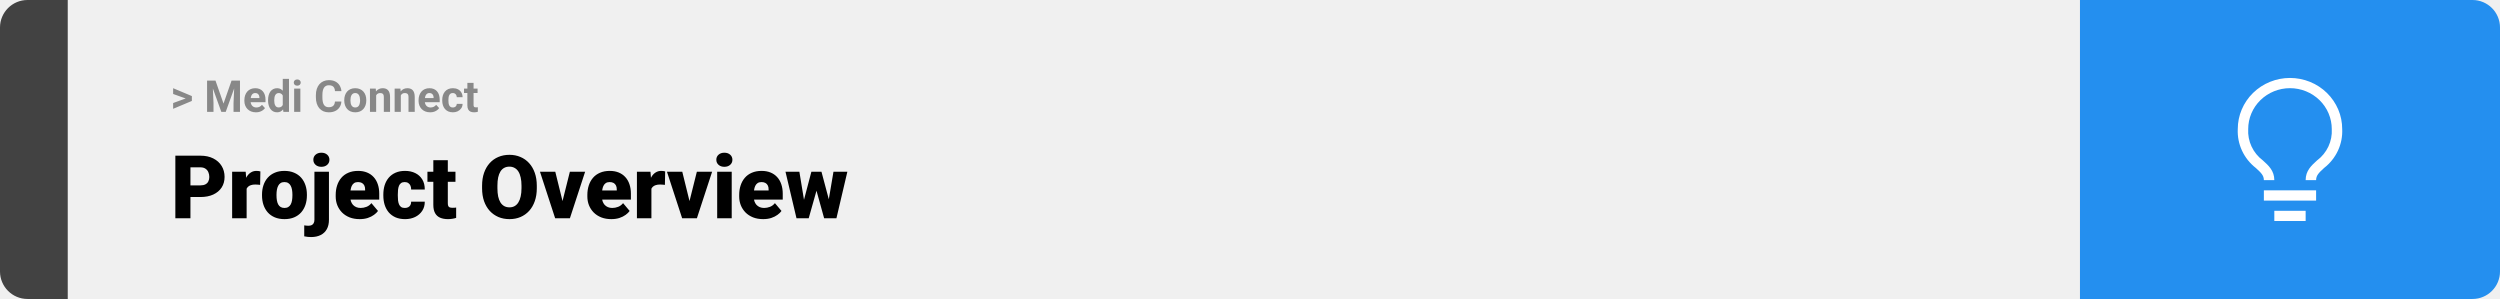
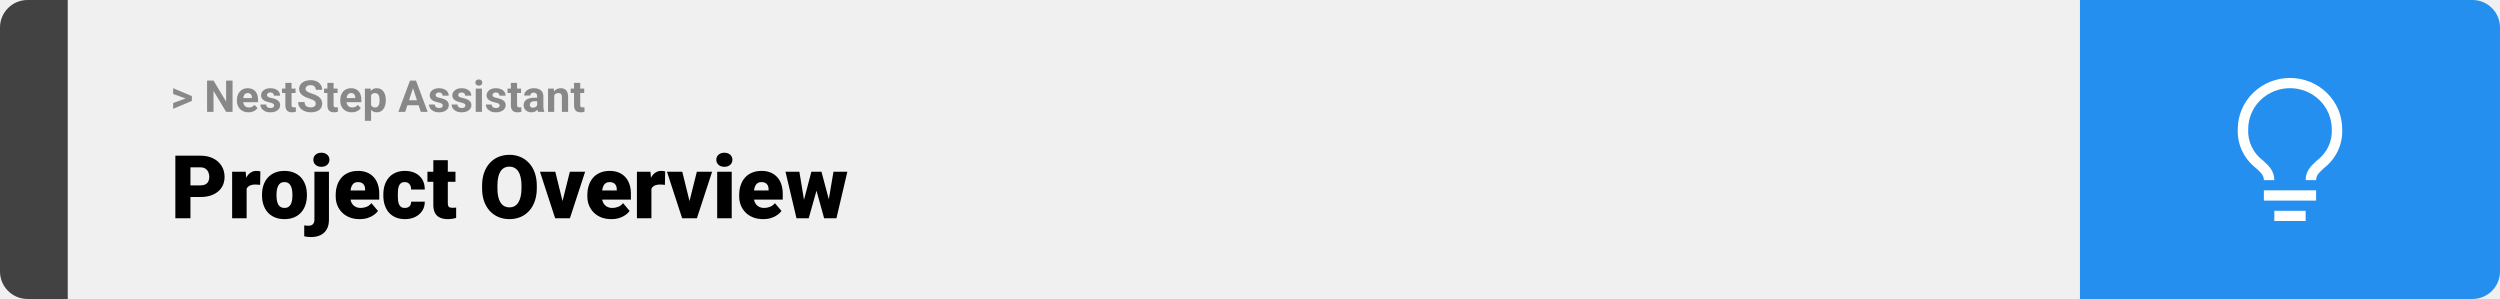
<svg xmlns="http://www.w3.org/2000/svg" width="1363" height="163" viewBox="0 0 1363 163" fill="none">
  <path d="M0 15C0 6.716 6.716 0 15 0H37V163H15C6.716 163 0 156.284 0 148V15Z" fill="#424242" />
  <rect width="1097" height="163" transform="translate(37)" fill="#F0F0F0" />
-   <path d="M101.906 53.922L94.394 51.238V48.086L104.602 52.375V54.637L101.906 53.922ZM94.394 56.172L101.918 53.43L104.602 52.785V55.035L94.394 59.324V56.172ZM114.504 43.938H117.48L121.863 56.465L126.246 43.938H129.223L123.059 61H120.668L114.504 43.938ZM112.898 43.938H115.863L116.402 56.148V61H112.898V43.938ZM127.863 43.938H130.84V61H127.324V56.148L127.863 43.938ZM139.547 61.234C138.562 61.234 137.68 61.078 136.898 60.766C136.117 60.445 135.453 60.004 134.906 59.441C134.367 58.879 133.953 58.227 133.664 57.484C133.375 56.734 133.23 55.938 133.23 55.094V54.625C133.23 53.664 133.367 52.785 133.641 51.988C133.914 51.191 134.305 50.5 134.812 49.914C135.328 49.328 135.953 48.879 136.688 48.566C137.422 48.246 138.25 48.086 139.172 48.086C140.07 48.086 140.867 48.234 141.562 48.531C142.258 48.828 142.84 49.25 143.309 49.797C143.785 50.344 144.145 51 144.387 51.766C144.629 52.523 144.75 53.367 144.75 54.297V55.703H134.672V53.453H141.434V53.195C141.434 52.727 141.348 52.309 141.176 51.941C141.012 51.566 140.762 51.27 140.426 51.051C140.09 50.832 139.66 50.723 139.137 50.723C138.691 50.723 138.309 50.82 137.988 51.016C137.668 51.211 137.406 51.484 137.203 51.836C137.008 52.188 136.859 52.602 136.758 53.078C136.664 53.547 136.617 54.062 136.617 54.625V55.094C136.617 55.602 136.688 56.07 136.828 56.5C136.977 56.93 137.184 57.301 137.449 57.613C137.723 57.926 138.051 58.168 138.434 58.34C138.824 58.512 139.266 58.598 139.758 58.598C140.367 58.598 140.934 58.48 141.457 58.246C141.988 58.004 142.445 57.641 142.828 57.156L144.469 58.938C144.203 59.32 143.84 59.688 143.379 60.039C142.926 60.391 142.379 60.68 141.738 60.906C141.098 61.125 140.367 61.234 139.547 61.234ZM154.16 58.234V43H157.559V61H154.5L154.16 58.234ZM146.145 54.812V54.566C146.145 53.598 146.254 52.719 146.473 51.93C146.691 51.133 147.012 50.449 147.434 49.879C147.855 49.309 148.375 48.867 148.992 48.555C149.609 48.242 150.312 48.086 151.102 48.086C151.844 48.086 152.492 48.242 153.047 48.555C153.609 48.867 154.086 49.312 154.477 49.891C154.875 50.461 155.195 51.137 155.438 51.918C155.68 52.691 155.855 53.539 155.965 54.461V55C155.855 55.883 155.68 56.703 155.438 57.461C155.195 58.219 154.875 58.883 154.477 59.453C154.086 60.016 153.609 60.453 153.047 60.766C152.484 61.078 151.828 61.234 151.078 61.234C150.289 61.234 149.586 61.074 148.969 60.754C148.359 60.434 147.844 59.984 147.422 59.406C147.008 58.828 146.691 58.148 146.473 57.367C146.254 56.586 146.145 55.734 146.145 54.812ZM149.52 54.566V54.812C149.52 55.336 149.559 55.824 149.637 56.277C149.723 56.73 149.859 57.133 150.047 57.484C150.242 57.828 150.492 58.098 150.797 58.293C151.109 58.48 151.488 58.574 151.934 58.574C152.512 58.574 152.988 58.445 153.363 58.188C153.738 57.922 154.023 57.559 154.219 57.098C154.422 56.637 154.539 56.105 154.57 55.504V53.969C154.547 53.477 154.477 53.035 154.359 52.645C154.25 52.246 154.086 51.906 153.867 51.625C153.656 51.344 153.391 51.125 153.07 50.969C152.758 50.812 152.387 50.734 151.957 50.734C151.52 50.734 151.145 50.836 150.832 51.039C150.52 51.234 150.266 51.504 150.07 51.848C149.883 52.191 149.742 52.598 149.648 53.066C149.562 53.527 149.52 54.027 149.52 54.566ZM163.758 48.32V61H160.371V48.32H163.758ZM160.16 45.016C160.16 44.523 160.332 44.117 160.676 43.797C161.02 43.477 161.48 43.316 162.059 43.316C162.629 43.316 163.086 43.477 163.43 43.797C163.781 44.117 163.957 44.523 163.957 45.016C163.957 45.508 163.781 45.914 163.43 46.234C163.086 46.555 162.629 46.715 162.059 46.715C161.48 46.715 161.02 46.555 160.676 46.234C160.332 45.914 160.16 45.508 160.16 45.016ZM182.625 55.34H186.129C186.059 56.488 185.742 57.508 185.18 58.398C184.625 59.289 183.848 59.984 182.848 60.484C181.855 60.984 180.66 61.234 179.262 61.234C178.168 61.234 177.188 61.047 176.32 60.672C175.453 60.289 174.711 59.742 174.094 59.031C173.484 58.32 173.02 57.461 172.699 56.453C172.379 55.445 172.219 54.316 172.219 53.066V51.883C172.219 50.633 172.383 49.504 172.711 48.496C173.047 47.48 173.523 46.617 174.141 45.906C174.766 45.195 175.512 44.648 176.379 44.266C177.246 43.883 178.215 43.691 179.285 43.691C180.707 43.691 181.906 43.949 182.883 44.465C183.867 44.98 184.629 45.691 185.168 46.598C185.715 47.504 186.043 48.535 186.152 49.691H182.637C182.598 49.004 182.461 48.422 182.227 47.945C181.992 47.461 181.637 47.098 181.16 46.855C180.691 46.605 180.066 46.48 179.285 46.48C178.699 46.48 178.188 46.59 177.75 46.809C177.312 47.027 176.945 47.359 176.648 47.805C176.352 48.25 176.129 48.812 175.98 49.492C175.84 50.164 175.77 50.953 175.77 51.859V53.066C175.77 53.949 175.836 54.727 175.969 55.398C176.102 56.062 176.305 56.625 176.578 57.086C176.859 57.539 177.219 57.883 177.656 58.117C178.102 58.344 178.637 58.457 179.262 58.457C179.996 58.457 180.602 58.34 181.078 58.105C181.555 57.871 181.918 57.523 182.168 57.062C182.426 56.602 182.578 56.027 182.625 55.34ZM187.688 54.789V54.543C187.688 53.613 187.82 52.758 188.086 51.977C188.352 51.188 188.738 50.504 189.246 49.926C189.754 49.348 190.379 48.898 191.121 48.578C191.863 48.25 192.715 48.086 193.676 48.086C194.637 48.086 195.492 48.25 196.242 48.578C196.992 48.898 197.621 49.348 198.129 49.926C198.645 50.504 199.035 51.188 199.301 51.977C199.566 52.758 199.699 53.613 199.699 54.543V54.789C199.699 55.711 199.566 56.566 199.301 57.355C199.035 58.137 198.645 58.82 198.129 59.406C197.621 59.984 196.996 60.434 196.254 60.754C195.512 61.074 194.66 61.234 193.699 61.234C192.738 61.234 191.883 61.074 191.133 60.754C190.391 60.434 189.762 59.984 189.246 59.406C188.738 58.82 188.352 58.137 188.086 57.355C187.82 56.566 187.688 55.711 187.688 54.789ZM191.062 54.543V54.789C191.062 55.32 191.109 55.816 191.203 56.277C191.297 56.738 191.445 57.145 191.648 57.496C191.859 57.84 192.133 58.109 192.469 58.305C192.805 58.5 193.215 58.598 193.699 58.598C194.168 58.598 194.57 58.5 194.906 58.305C195.242 58.109 195.512 57.84 195.715 57.496C195.918 57.145 196.066 56.738 196.16 56.277C196.262 55.816 196.312 55.32 196.312 54.789V54.543C196.312 54.027 196.262 53.543 196.16 53.09C196.066 52.629 195.914 52.223 195.703 51.871C195.5 51.512 195.23 51.23 194.895 51.027C194.559 50.824 194.152 50.723 193.676 50.723C193.199 50.723 192.793 50.824 192.457 51.027C192.129 51.23 191.859 51.512 191.648 51.871C191.445 52.223 191.297 52.629 191.203 53.09C191.109 53.543 191.062 54.027 191.062 54.543ZM205.078 51.027V61H201.703V48.32H204.867L205.078 51.027ZM204.586 54.215H203.672C203.672 53.277 203.793 52.434 204.035 51.684C204.277 50.926 204.617 50.281 205.055 49.75C205.492 49.211 206.012 48.801 206.613 48.52C207.223 48.23 207.902 48.086 208.652 48.086C209.246 48.086 209.789 48.172 210.281 48.344C210.773 48.516 211.195 48.789 211.547 49.164C211.906 49.539 212.18 50.035 212.367 50.652C212.562 51.27 212.66 52.023 212.66 52.914V61H209.262V52.902C209.262 52.34 209.184 51.902 209.027 51.59C208.871 51.277 208.641 51.059 208.336 50.934C208.039 50.801 207.672 50.734 207.234 50.734C206.781 50.734 206.387 50.824 206.051 51.004C205.723 51.184 205.449 51.434 205.23 51.754C205.02 52.066 204.859 52.434 204.75 52.855C204.641 53.277 204.586 53.73 204.586 54.215ZM218.531 51.027V61H215.156V48.32H218.32L218.531 51.027ZM218.039 54.215H217.125C217.125 53.277 217.246 52.434 217.488 51.684C217.73 50.926 218.07 50.281 218.508 49.75C218.945 49.211 219.465 48.801 220.066 48.52C220.676 48.23 221.355 48.086 222.105 48.086C222.699 48.086 223.242 48.172 223.734 48.344C224.227 48.516 224.648 48.789 225 49.164C225.359 49.539 225.633 50.035 225.82 50.652C226.016 51.27 226.113 52.023 226.113 52.914V61H222.715V52.902C222.715 52.34 222.637 51.902 222.48 51.59C222.324 51.277 222.094 51.059 221.789 50.934C221.492 50.801 221.125 50.734 220.688 50.734C220.234 50.734 219.84 50.824 219.504 51.004C219.176 51.184 218.902 51.434 218.684 51.754C218.473 52.066 218.312 52.434 218.203 52.855C218.094 53.277 218.039 53.73 218.039 54.215ZM234.516 61.234C233.531 61.234 232.648 61.078 231.867 60.766C231.086 60.445 230.422 60.004 229.875 59.441C229.336 58.879 228.922 58.227 228.633 57.484C228.344 56.734 228.199 55.938 228.199 55.094V54.625C228.199 53.664 228.336 52.785 228.609 51.988C228.883 51.191 229.273 50.5 229.781 49.914C230.297 49.328 230.922 48.879 231.656 48.566C232.391 48.246 233.219 48.086 234.141 48.086C235.039 48.086 235.836 48.234 236.531 48.531C237.227 48.828 237.809 49.25 238.277 49.797C238.754 50.344 239.113 51 239.355 51.766C239.598 52.523 239.719 53.367 239.719 54.297V55.703H229.641V53.453H236.402V53.195C236.402 52.727 236.316 52.309 236.145 51.941C235.98 51.566 235.73 51.27 235.395 51.051C235.059 50.832 234.629 50.723 234.105 50.723C233.66 50.723 233.277 50.82 232.957 51.016C232.637 51.211 232.375 51.484 232.172 51.836C231.977 52.188 231.828 52.602 231.727 53.078C231.633 53.547 231.586 54.062 231.586 54.625V55.094C231.586 55.602 231.656 56.07 231.797 56.5C231.945 56.93 232.152 57.301 232.418 57.613C232.691 57.926 233.02 58.168 233.402 58.34C233.793 58.512 234.234 58.598 234.727 58.598C235.336 58.598 235.902 58.48 236.426 58.246C236.957 58.004 237.414 57.641 237.797 57.156L239.438 58.938C239.172 59.32 238.809 59.688 238.348 60.039C237.895 60.391 237.348 60.68 236.707 60.906C236.066 61.125 235.336 61.234 234.516 61.234ZM246.879 58.598C247.293 58.598 247.66 58.52 247.98 58.363C248.301 58.199 248.551 57.973 248.73 57.684C248.918 57.387 249.016 57.039 249.023 56.641H252.199C252.191 57.531 251.953 58.324 251.484 59.02C251.016 59.707 250.387 60.25 249.598 60.648C248.809 61.039 247.926 61.234 246.949 61.234C245.965 61.234 245.105 61.07 244.371 60.742C243.645 60.414 243.039 59.961 242.555 59.383C242.07 58.797 241.707 58.117 241.465 57.344C241.223 56.562 241.102 55.727 241.102 54.836V54.496C241.102 53.598 241.223 52.762 241.465 51.988C241.707 51.207 242.07 50.527 242.555 49.949C243.039 49.363 243.645 48.906 244.371 48.578C245.098 48.25 245.949 48.086 246.926 48.086C247.965 48.086 248.875 48.285 249.656 48.684C250.445 49.082 251.062 49.652 251.508 50.395C251.961 51.129 252.191 52 252.199 53.008H249.023C249.016 52.586 248.926 52.203 248.754 51.859C248.59 51.516 248.348 51.242 248.027 51.039C247.715 50.828 247.328 50.723 246.867 50.723C246.375 50.723 245.973 50.828 245.66 51.039C245.348 51.242 245.105 51.523 244.934 51.883C244.762 52.234 244.641 52.637 244.57 53.09C244.508 53.535 244.477 54.004 244.477 54.496V54.836C244.477 55.328 244.508 55.801 244.57 56.254C244.633 56.707 244.75 57.109 244.922 57.461C245.102 57.812 245.348 58.09 245.66 58.293C245.973 58.496 246.379 58.598 246.879 58.598ZM260.367 48.32V50.711H252.984V48.32H260.367ZM254.812 45.191H258.188V57.18C258.188 57.547 258.234 57.828 258.328 58.023C258.43 58.219 258.578 58.355 258.773 58.434C258.969 58.504 259.215 58.539 259.512 58.539C259.723 58.539 259.91 58.531 260.074 58.516C260.246 58.492 260.391 58.469 260.508 58.445L260.52 60.93C260.23 61.023 259.918 61.098 259.582 61.152C259.246 61.207 258.875 61.234 258.469 61.234C257.727 61.234 257.078 61.113 256.523 60.871C255.977 60.621 255.555 60.223 255.258 59.676C254.961 59.129 254.812 58.41 254.812 57.52V45.191Z" fill="#888888" />
+   <path d="M101.906 53.922L94.394 51.238V48.086L104.602 52.375V54.637L101.906 53.922ZM94.394 56.172L101.918 53.43L104.602 52.785V55.035L94.394 59.324V56.172ZM126.785 43.938V61H123.27L116.414 49.562V61H112.898V43.938H116.414L123.281 55.387V43.938H126.785ZM135.469 61.234C134.484 61.234 133.602 61.078 132.82 60.766C132.039 60.445 131.375 60.004 130.828 59.441C130.289 58.879 129.875 58.227 129.586 57.484C129.297 56.734 129.152 55.938 129.152 55.094V54.625C129.152 53.664 129.289 52.785 129.562 51.988C129.836 51.191 130.227 50.5 130.734 49.914C131.25 49.328 131.875 48.879 132.609 48.566C133.344 48.246 134.172 48.086 135.094 48.086C135.992 48.086 136.789 48.234 137.484 48.531C138.18 48.828 138.762 49.25 139.23 49.797C139.707 50.344 140.066 51 140.309 51.766C140.551 52.523 140.672 53.367 140.672 54.297V55.703H130.594V53.453H137.355V53.195C137.355 52.727 137.27 52.309 137.098 51.941C136.934 51.566 136.684 51.27 136.348 51.051C136.012 50.832 135.582 50.723 135.059 50.723C134.613 50.723 134.23 50.82 133.91 51.016C133.59 51.211 133.328 51.484 133.125 51.836C132.93 52.188 132.781 52.602 132.68 53.078C132.586 53.547 132.539 54.062 132.539 54.625V55.094C132.539 55.602 132.609 56.07 132.75 56.5C132.898 56.93 133.105 57.301 133.371 57.613C133.645 57.926 133.973 58.168 134.355 58.34C134.746 58.512 135.188 58.598 135.68 58.598C136.289 58.598 136.855 58.48 137.379 58.246C137.91 58.004 138.367 57.641 138.75 57.156L140.391 58.938C140.125 59.32 139.762 59.688 139.301 60.039C138.848 60.391 138.301 60.68 137.66 60.906C137.02 61.125 136.289 61.234 135.469 61.234ZM149.449 57.496C149.449 57.254 149.379 57.035 149.238 56.84C149.098 56.645 148.836 56.465 148.453 56.301C148.078 56.129 147.535 55.973 146.824 55.832C146.184 55.691 145.586 55.516 145.031 55.305C144.484 55.086 144.008 54.824 143.602 54.52C143.203 54.215 142.891 53.855 142.664 53.441C142.438 53.02 142.324 52.539 142.324 52C142.324 51.469 142.438 50.969 142.664 50.5C142.898 50.031 143.23 49.617 143.66 49.258C144.098 48.891 144.629 48.605 145.254 48.402C145.887 48.191 146.598 48.086 147.387 48.086C148.488 48.086 149.434 48.262 150.223 48.613C151.02 48.965 151.629 49.449 152.051 50.066C152.48 50.676 152.695 51.371 152.695 52.152H149.32C149.32 51.824 149.25 51.531 149.109 51.273C148.977 51.008 148.766 50.801 148.477 50.652C148.195 50.496 147.828 50.418 147.375 50.418C147 50.418 146.676 50.484 146.402 50.617C146.129 50.742 145.918 50.914 145.77 51.133C145.629 51.344 145.559 51.578 145.559 51.836C145.559 52.031 145.598 52.207 145.676 52.363C145.762 52.512 145.898 52.648 146.086 52.773C146.273 52.898 146.516 53.016 146.812 53.125C147.117 53.227 147.492 53.32 147.938 53.406C148.852 53.594 149.668 53.84 150.387 54.145C151.105 54.441 151.676 54.848 152.098 55.363C152.52 55.871 152.73 56.539 152.73 57.367C152.73 57.93 152.605 58.445 152.355 58.914C152.105 59.383 151.746 59.793 151.277 60.145C150.809 60.488 150.246 60.758 149.59 60.953C148.941 61.141 148.211 61.234 147.398 61.234C146.219 61.234 145.219 61.023 144.398 60.602C143.586 60.18 142.969 59.645 142.547 58.996C142.133 58.34 141.926 57.668 141.926 56.98H145.125C145.141 57.441 145.258 57.812 145.477 58.094C145.703 58.375 145.988 58.578 146.332 58.703C146.684 58.828 147.062 58.891 147.469 58.891C147.906 58.891 148.27 58.832 148.559 58.715C148.848 58.59 149.066 58.426 149.215 58.223C149.371 58.012 149.449 57.77 149.449 57.496ZM161.133 48.32V50.711H153.75V48.32H161.133ZM155.578 45.191H158.953V57.18C158.953 57.547 159 57.828 159.094 58.023C159.195 58.219 159.344 58.355 159.539 58.434C159.734 58.504 159.98 58.539 160.277 58.539C160.488 58.539 160.676 58.531 160.84 58.516C161.012 58.492 161.156 58.469 161.273 58.445L161.285 60.93C160.996 61.023 160.684 61.098 160.348 61.152C160.012 61.207 159.641 61.234 159.234 61.234C158.492 61.234 157.844 61.113 157.289 60.871C156.742 60.621 156.32 60.223 156.023 59.676C155.727 59.129 155.578 58.41 155.578 57.52V45.191ZM172.148 56.535C172.148 56.23 172.102 55.957 172.008 55.715C171.922 55.465 171.758 55.238 171.516 55.035C171.273 54.824 170.934 54.617 170.496 54.414C170.059 54.211 169.492 54 168.797 53.781C168.023 53.531 167.289 53.25 166.594 52.938C165.906 52.625 165.297 52.262 164.766 51.848C164.242 51.426 163.828 50.938 163.523 50.383C163.227 49.828 163.078 49.184 163.078 48.449C163.078 47.738 163.234 47.094 163.547 46.516C163.859 45.93 164.297 45.43 164.859 45.016C165.422 44.594 166.086 44.27 166.852 44.043C167.625 43.816 168.473 43.703 169.395 43.703C170.652 43.703 171.75 43.93 172.688 44.383C173.625 44.836 174.352 45.457 174.867 46.246C175.391 47.035 175.652 47.938 175.652 48.953H172.16C172.16 48.453 172.055 48.016 171.844 47.641C171.641 47.258 171.328 46.957 170.906 46.738C170.492 46.52 169.969 46.41 169.336 46.41C168.727 46.41 168.219 46.504 167.812 46.691C167.406 46.871 167.102 47.117 166.898 47.43C166.695 47.734 166.594 48.078 166.594 48.461C166.594 48.75 166.664 49.012 166.805 49.246C166.953 49.48 167.172 49.699 167.461 49.902C167.75 50.105 168.105 50.297 168.527 50.477C168.949 50.656 169.438 50.832 169.992 51.004C170.922 51.285 171.738 51.602 172.441 51.953C173.152 52.305 173.746 52.699 174.223 53.137C174.699 53.574 175.059 54.07 175.301 54.625C175.543 55.18 175.664 55.809 175.664 56.512C175.664 57.254 175.52 57.918 175.23 58.504C174.941 59.09 174.523 59.586 173.977 59.992C173.43 60.398 172.777 60.707 172.02 60.918C171.262 61.129 170.414 61.234 169.477 61.234C168.633 61.234 167.801 61.125 166.98 60.906C166.16 60.68 165.414 60.34 164.742 59.887C164.078 59.434 163.547 58.855 163.148 58.152C162.75 57.449 162.551 56.617 162.551 55.656H166.078C166.078 56.188 166.16 56.637 166.324 57.004C166.488 57.371 166.719 57.668 167.016 57.895C167.32 58.121 167.68 58.285 168.094 58.387C168.516 58.488 168.977 58.539 169.477 58.539C170.086 58.539 170.586 58.453 170.977 58.281C171.375 58.109 171.668 57.871 171.855 57.566C172.051 57.262 172.148 56.918 172.148 56.535ZM184.055 48.32V50.711H176.672V48.32H184.055ZM178.5 45.191H181.875V57.18C181.875 57.547 181.922 57.828 182.016 58.023C182.117 58.219 182.266 58.355 182.461 58.434C182.656 58.504 182.902 58.539 183.199 58.539C183.41 58.539 183.598 58.531 183.762 58.516C183.934 58.492 184.078 58.469 184.195 58.445L184.207 60.93C183.918 61.023 183.605 61.098 183.27 61.152C182.934 61.207 182.562 61.234 182.156 61.234C181.414 61.234 180.766 61.113 180.211 60.871C179.664 60.621 179.242 60.223 178.945 59.676C178.648 59.129 178.5 58.41 178.5 57.52V45.191ZM191.812 61.234C190.828 61.234 189.945 61.078 189.164 60.766C188.383 60.445 187.719 60.004 187.172 59.441C186.633 58.879 186.219 58.227 185.93 57.484C185.641 56.734 185.496 55.938 185.496 55.094V54.625C185.496 53.664 185.633 52.785 185.906 51.988C186.18 51.191 186.57 50.5 187.078 49.914C187.594 49.328 188.219 48.879 188.953 48.566C189.688 48.246 190.516 48.086 191.438 48.086C192.336 48.086 193.133 48.234 193.828 48.531C194.523 48.828 195.105 49.25 195.574 49.797C196.051 50.344 196.41 51 196.652 51.766C196.895 52.523 197.016 53.367 197.016 54.297V55.703H186.938V53.453H193.699V53.195C193.699 52.727 193.613 52.309 193.441 51.941C193.277 51.566 193.027 51.27 192.691 51.051C192.355 50.832 191.926 50.723 191.402 50.723C190.957 50.723 190.574 50.82 190.254 51.016C189.934 51.211 189.672 51.484 189.469 51.836C189.273 52.188 189.125 52.602 189.023 53.078C188.93 53.547 188.883 54.062 188.883 54.625V55.094C188.883 55.602 188.953 56.07 189.094 56.5C189.242 56.93 189.449 57.301 189.715 57.613C189.988 57.926 190.316 58.168 190.699 58.34C191.09 58.512 191.531 58.598 192.023 58.598C192.633 58.598 193.199 58.48 193.723 58.246C194.254 58.004 194.711 57.641 195.094 57.156L196.734 58.938C196.469 59.32 196.105 59.688 195.645 60.039C195.191 60.391 194.645 60.68 194.004 60.906C193.363 61.125 192.633 61.234 191.812 61.234ZM202.312 50.758V65.875H198.938V48.32H202.066L202.312 50.758ZM210.34 54.52V54.766C210.34 55.688 210.23 56.543 210.012 57.332C209.801 58.121 209.488 58.809 209.074 59.395C208.66 59.973 208.145 60.426 207.527 60.754C206.918 61.074 206.215 61.234 205.418 61.234C204.645 61.234 203.973 61.078 203.402 60.766C202.832 60.453 202.352 60.016 201.961 59.453C201.578 58.883 201.27 58.223 201.035 57.473C200.801 56.723 200.621 55.918 200.496 55.059V54.414C200.621 53.492 200.801 52.648 201.035 51.883C201.27 51.109 201.578 50.441 201.961 49.879C202.352 49.309 202.828 48.867 203.391 48.555C203.961 48.242 204.629 48.086 205.395 48.086C206.199 48.086 206.906 48.238 207.516 48.543C208.133 48.848 208.648 49.285 209.062 49.855C209.484 50.426 209.801 51.105 210.012 51.895C210.23 52.684 210.34 53.559 210.34 54.52ZM206.953 54.766V54.52C206.953 53.98 206.906 53.484 206.812 53.031C206.727 52.57 206.586 52.168 206.391 51.824C206.203 51.48 205.953 51.215 205.641 51.027C205.336 50.832 204.965 50.734 204.527 50.734C204.066 50.734 203.672 50.809 203.344 50.957C203.023 51.105 202.762 51.32 202.559 51.602C202.355 51.883 202.203 52.219 202.102 52.609C202 53 201.938 53.441 201.914 53.934V55.562C201.953 56.141 202.062 56.66 202.242 57.121C202.422 57.574 202.699 57.934 203.074 58.199C203.449 58.465 203.941 58.598 204.551 58.598C204.996 58.598 205.371 58.5 205.676 58.305C205.98 58.102 206.227 57.824 206.414 57.473C206.609 57.121 206.746 56.715 206.824 56.254C206.91 55.793 206.953 55.297 206.953 54.766ZM225.562 46.855L220.922 61H217.184L223.523 43.938H225.902L225.562 46.855ZM229.418 61L224.766 46.855L224.391 43.938H226.793L233.168 61H229.418ZM229.207 54.648V57.402H220.195V54.648H229.207ZM241.395 57.496C241.395 57.254 241.324 57.035 241.184 56.84C241.043 56.645 240.781 56.465 240.398 56.301C240.023 56.129 239.48 55.973 238.77 55.832C238.129 55.691 237.531 55.516 236.977 55.305C236.43 55.086 235.953 54.824 235.547 54.52C235.148 54.215 234.836 53.855 234.609 53.441C234.383 53.02 234.27 52.539 234.27 52C234.27 51.469 234.383 50.969 234.609 50.5C234.844 50.031 235.176 49.617 235.605 49.258C236.043 48.891 236.574 48.605 237.199 48.402C237.832 48.191 238.543 48.086 239.332 48.086C240.434 48.086 241.379 48.262 242.168 48.613C242.965 48.965 243.574 49.449 243.996 50.066C244.426 50.676 244.641 51.371 244.641 52.152H241.266C241.266 51.824 241.195 51.531 241.055 51.273C240.922 51.008 240.711 50.801 240.422 50.652C240.141 50.496 239.773 50.418 239.32 50.418C238.945 50.418 238.621 50.484 238.348 50.617C238.074 50.742 237.863 50.914 237.715 51.133C237.574 51.344 237.504 51.578 237.504 51.836C237.504 52.031 237.543 52.207 237.621 52.363C237.707 52.512 237.844 52.648 238.031 52.773C238.219 52.898 238.461 53.016 238.758 53.125C239.062 53.227 239.438 53.32 239.883 53.406C240.797 53.594 241.613 53.84 242.332 54.145C243.051 54.441 243.621 54.848 244.043 55.363C244.465 55.871 244.676 56.539 244.676 57.367C244.676 57.93 244.551 58.445 244.301 58.914C244.051 59.383 243.691 59.793 243.223 60.145C242.754 60.488 242.191 60.758 241.535 60.953C240.887 61.141 240.156 61.234 239.344 61.234C238.164 61.234 237.164 61.023 236.344 60.602C235.531 60.18 234.914 59.645 234.492 58.996C234.078 58.34 233.871 57.668 233.871 56.98H237.07C237.086 57.441 237.203 57.812 237.422 58.094C237.648 58.375 237.934 58.578 238.277 58.703C238.629 58.828 239.008 58.891 239.414 58.891C239.852 58.891 240.215 58.832 240.504 58.715C240.793 58.59 241.012 58.426 241.16 58.223C241.316 58.012 241.395 57.77 241.395 57.496ZM253.723 57.496C253.723 57.254 253.652 57.035 253.512 56.84C253.371 56.645 253.109 56.465 252.727 56.301C252.352 56.129 251.809 55.973 251.098 55.832C250.457 55.691 249.859 55.516 249.305 55.305C248.758 55.086 248.281 54.824 247.875 54.52C247.477 54.215 247.164 53.855 246.938 53.441C246.711 53.02 246.598 52.539 246.598 52C246.598 51.469 246.711 50.969 246.938 50.5C247.172 50.031 247.504 49.617 247.934 49.258C248.371 48.891 248.902 48.605 249.527 48.402C250.16 48.191 250.871 48.086 251.66 48.086C252.762 48.086 253.707 48.262 254.496 48.613C255.293 48.965 255.902 49.449 256.324 50.066C256.754 50.676 256.969 51.371 256.969 52.152H253.594C253.594 51.824 253.523 51.531 253.383 51.273C253.25 51.008 253.039 50.801 252.75 50.652C252.469 50.496 252.102 50.418 251.648 50.418C251.273 50.418 250.949 50.484 250.676 50.617C250.402 50.742 250.191 50.914 250.043 51.133C249.902 51.344 249.832 51.578 249.832 51.836C249.832 52.031 249.871 52.207 249.949 52.363C250.035 52.512 250.172 52.648 250.359 52.773C250.547 52.898 250.789 53.016 251.086 53.125C251.391 53.227 251.766 53.32 252.211 53.406C253.125 53.594 253.941 53.84 254.66 54.145C255.379 54.441 255.949 54.848 256.371 55.363C256.793 55.871 257.004 56.539 257.004 57.367C257.004 57.93 256.879 58.445 256.629 58.914C256.379 59.383 256.02 59.793 255.551 60.145C255.082 60.488 254.52 60.758 253.863 60.953C253.215 61.141 252.484 61.234 251.672 61.234C250.492 61.234 249.492 61.023 248.672 60.602C247.859 60.18 247.242 59.645 246.82 58.996C246.406 58.34 246.199 57.668 246.199 56.98H249.398C249.414 57.441 249.531 57.812 249.75 58.094C249.977 58.375 250.262 58.578 250.605 58.703C250.957 58.828 251.336 58.891 251.742 58.891C252.18 58.891 252.543 58.832 252.832 58.715C253.121 58.59 253.34 58.426 253.488 58.223C253.645 58.012 253.723 57.77 253.723 57.496ZM262.758 48.32V61H259.371V48.32H262.758ZM259.16 45.016C259.16 44.523 259.332 44.117 259.676 43.797C260.02 43.477 260.48 43.316 261.059 43.316C261.629 43.316 262.086 43.477 262.43 43.797C262.781 44.117 262.957 44.523 262.957 45.016C262.957 45.508 262.781 45.914 262.43 46.234C262.086 46.555 261.629 46.715 261.059 46.715C260.48 46.715 260.02 46.555 259.676 46.234C259.332 45.914 259.16 45.508 259.16 45.016ZM272.402 57.496C272.402 57.254 272.332 57.035 272.191 56.84C272.051 56.645 271.789 56.465 271.406 56.301C271.031 56.129 270.488 55.973 269.777 55.832C269.137 55.691 268.539 55.516 267.984 55.305C267.438 55.086 266.961 54.824 266.555 54.52C266.156 54.215 265.844 53.855 265.617 53.441C265.391 53.02 265.277 52.539 265.277 52C265.277 51.469 265.391 50.969 265.617 50.5C265.852 50.031 266.184 49.617 266.613 49.258C267.051 48.891 267.582 48.605 268.207 48.402C268.84 48.191 269.551 48.086 270.34 48.086C271.441 48.086 272.387 48.262 273.176 48.613C273.973 48.965 274.582 49.449 275.004 50.066C275.434 50.676 275.648 51.371 275.648 52.152H272.273C272.273 51.824 272.203 51.531 272.062 51.273C271.93 51.008 271.719 50.801 271.43 50.652C271.148 50.496 270.781 50.418 270.328 50.418C269.953 50.418 269.629 50.484 269.355 50.617C269.082 50.742 268.871 50.914 268.723 51.133C268.582 51.344 268.512 51.578 268.512 51.836C268.512 52.031 268.551 52.207 268.629 52.363C268.715 52.512 268.852 52.648 269.039 52.773C269.227 52.898 269.469 53.016 269.766 53.125C270.07 53.227 270.445 53.32 270.891 53.406C271.805 53.594 272.621 53.84 273.34 54.145C274.059 54.441 274.629 54.848 275.051 55.363C275.473 55.871 275.684 56.539 275.684 57.367C275.684 57.93 275.559 58.445 275.309 58.914C275.059 59.383 274.699 59.793 274.23 60.145C273.762 60.488 273.199 60.758 272.543 60.953C271.895 61.141 271.164 61.234 270.352 61.234C269.172 61.234 268.172 61.023 267.352 60.602C266.539 60.18 265.922 59.645 265.5 58.996C265.086 58.34 264.879 57.668 264.879 56.98H268.078C268.094 57.441 268.211 57.812 268.43 58.094C268.656 58.375 268.941 58.578 269.285 58.703C269.637 58.828 270.016 58.891 270.422 58.891C270.859 58.891 271.223 58.832 271.512 58.715C271.801 58.59 272.02 58.426 272.168 58.223C272.324 58.012 272.402 57.77 272.402 57.496ZM284.086 48.32V50.711H276.703V48.32H284.086ZM278.531 45.191H281.906V57.18C281.906 57.547 281.953 57.828 282.047 58.023C282.148 58.219 282.297 58.355 282.492 58.434C282.688 58.504 282.934 58.539 283.23 58.539C283.441 58.539 283.629 58.531 283.793 58.516C283.965 58.492 284.109 58.469 284.227 58.445L284.238 60.93C283.949 61.023 283.637 61.098 283.301 61.152C282.965 61.207 282.594 61.234 282.188 61.234C281.445 61.234 280.797 61.113 280.242 60.871C279.695 60.621 279.273 60.223 278.977 59.676C278.68 59.129 278.531 58.41 278.531 57.52V45.191ZM292.852 58.141V52.492C292.852 52.086 292.785 51.738 292.652 51.449C292.52 51.152 292.312 50.922 292.031 50.758C291.758 50.594 291.402 50.512 290.965 50.512C290.59 50.512 290.266 50.578 289.992 50.711C289.719 50.836 289.508 51.02 289.359 51.262C289.211 51.496 289.137 51.773 289.137 52.094H285.762C285.762 51.555 285.887 51.043 286.137 50.559C286.387 50.074 286.75 49.648 287.227 49.281C287.703 48.906 288.27 48.613 288.926 48.402C289.59 48.191 290.332 48.086 291.152 48.086C292.137 48.086 293.012 48.25 293.777 48.578C294.543 48.906 295.145 49.398 295.582 50.055C296.027 50.711 296.25 51.531 296.25 52.516V57.941C296.25 58.637 296.293 59.207 296.379 59.652C296.465 60.09 296.59 60.473 296.754 60.801V61H293.344C293.18 60.656 293.055 60.227 292.969 59.711C292.891 59.188 292.852 58.664 292.852 58.141ZM293.297 53.277L293.32 55.188H291.434C290.988 55.188 290.602 55.238 290.273 55.34C289.945 55.441 289.676 55.586 289.465 55.773C289.254 55.953 289.098 56.164 288.996 56.406C288.902 56.648 288.855 56.914 288.855 57.203C288.855 57.492 288.922 57.754 289.055 57.988C289.188 58.215 289.379 58.395 289.629 58.527C289.879 58.652 290.172 58.715 290.508 58.715C291.016 58.715 291.457 58.613 291.832 58.41C292.207 58.207 292.496 57.957 292.699 57.66C292.91 57.363 293.02 57.082 293.027 56.816L293.918 58.246C293.793 58.566 293.621 58.898 293.402 59.242C293.191 59.586 292.922 59.91 292.594 60.215C292.266 60.512 291.871 60.758 291.41 60.953C290.949 61.141 290.402 61.234 289.77 61.234C288.965 61.234 288.234 61.074 287.578 60.754C286.93 60.426 286.414 59.977 286.031 59.406C285.656 58.828 285.469 58.172 285.469 57.438C285.469 56.773 285.594 56.184 285.844 55.668C286.094 55.152 286.461 54.719 286.945 54.367C287.438 54.008 288.051 53.738 288.785 53.559C289.52 53.371 290.371 53.277 291.34 53.277H293.297ZM302.156 51.027V61H298.781V48.32H301.945L302.156 51.027ZM301.664 54.215H300.75C300.75 53.277 300.871 52.434 301.113 51.684C301.355 50.926 301.695 50.281 302.133 49.75C302.57 49.211 303.09 48.801 303.691 48.52C304.301 48.23 304.98 48.086 305.73 48.086C306.324 48.086 306.867 48.172 307.359 48.344C307.852 48.516 308.273 48.789 308.625 49.164C308.984 49.539 309.258 50.035 309.445 50.652C309.641 51.27 309.738 52.023 309.738 52.914V61H306.34V52.902C306.34 52.34 306.262 51.902 306.105 51.59C305.949 51.277 305.719 51.059 305.414 50.934C305.117 50.801 304.75 50.734 304.312 50.734C303.859 50.734 303.465 50.824 303.129 51.004C302.801 51.184 302.527 51.434 302.309 51.754C302.098 52.066 301.938 52.434 301.828 52.855C301.719 53.277 301.664 53.73 301.664 54.215ZM318.516 48.32V50.711H311.133V48.32H318.516ZM312.961 45.191H316.336V57.18C316.336 57.547 316.383 57.828 316.477 58.023C316.578 58.219 316.727 58.355 316.922 58.434C317.117 58.504 317.363 58.539 317.66 58.539C317.871 58.539 318.059 58.531 318.223 58.516C318.395 58.492 318.539 58.469 318.656 58.445L318.668 60.93C318.379 61.023 318.066 61.098 317.73 61.152C317.395 61.207 317.023 61.234 316.617 61.234C315.875 61.234 315.227 61.113 314.672 60.871C314.125 60.621 313.703 60.223 313.406 59.676C313.109 59.129 312.961 58.41 312.961 57.52V45.191Z" fill="#888888" />
  <path d="M109.219 107.422H100.734V101.07H109.219C110.375 101.07 111.312 100.875 112.031 100.484C112.75 100.094 113.273 99.555 113.602 98.867C113.945 98.164 114.117 97.375 114.117 96.5C114.117 95.562 113.945 94.695 113.602 93.898C113.273 93.102 112.75 92.461 112.031 91.977C111.312 91.477 110.375 91.227 109.219 91.227H103.828V119H95.602V84.875H109.219C111.953 84.875 114.305 85.375 116.273 86.375C118.258 87.375 119.781 88.75 120.844 90.5C121.906 92.234 122.438 94.219 122.438 96.453C122.438 98.656 121.906 100.578 120.844 102.219C119.781 103.859 118.258 105.141 116.273 106.062C114.305 106.969 111.953 107.422 109.219 107.422ZM134.461 99.922V119H126.562V93.641H133.945L134.461 99.922ZM141.961 93.453L141.82 100.789C141.508 100.758 141.086 100.719 140.555 100.672C140.023 100.625 139.578 100.602 139.219 100.602C138.297 100.602 137.5 100.711 136.828 100.93C136.172 101.133 135.625 101.445 135.188 101.867C134.766 102.273 134.453 102.789 134.25 103.414C134.062 104.039 133.977 104.766 133.992 105.594L132.562 104.656C132.562 102.953 132.727 101.406 133.055 100.016C133.398 98.609 133.883 97.398 134.508 96.383C135.133 95.352 135.891 94.562 136.781 94.016C137.672 93.453 138.672 93.172 139.781 93.172C140.172 93.172 140.555 93.195 140.93 93.242C141.32 93.289 141.664 93.359 141.961 93.453ZM142.852 106.578V106.086C142.852 104.227 143.117 102.516 143.648 100.953C144.18 99.375 144.961 98.008 145.992 96.852C147.023 95.695 148.297 94.797 149.812 94.156C151.328 93.5 153.078 93.172 155.062 93.172C157.062 93.172 158.82 93.5 160.336 94.156C161.867 94.797 163.148 95.695 164.18 96.852C165.211 98.008 165.992 99.375 166.523 100.953C167.055 102.516 167.32 104.227 167.32 106.086V106.578C167.32 108.422 167.055 110.133 166.523 111.711C165.992 113.273 165.211 114.641 164.18 115.812C163.148 116.969 161.875 117.867 160.359 118.508C158.844 119.148 157.094 119.469 155.109 119.469C153.125 119.469 151.367 119.148 149.836 118.508C148.305 117.867 147.023 116.969 145.992 115.812C144.961 114.641 144.18 113.273 143.648 111.711C143.117 110.133 142.852 108.422 142.852 106.578ZM150.75 106.086V106.578C150.75 107.531 150.82 108.422 150.961 109.25C151.102 110.078 151.336 110.805 151.664 111.43C151.992 112.039 152.438 112.516 153 112.859C153.562 113.203 154.266 113.375 155.109 113.375C155.938 113.375 156.625 113.203 157.172 112.859C157.734 112.516 158.18 112.039 158.508 111.43C158.836 110.805 159.07 110.078 159.211 109.25C159.352 108.422 159.422 107.531 159.422 106.578V106.086C159.422 105.164 159.352 104.297 159.211 103.484C159.07 102.656 158.836 101.93 158.508 101.305C158.18 100.664 157.734 100.164 157.172 99.805C156.609 99.445 155.906 99.266 155.062 99.266C154.234 99.266 153.539 99.445 152.977 99.805C152.43 100.164 151.992 100.664 151.664 101.305C151.336 101.93 151.102 102.656 150.961 103.484C150.82 104.297 150.75 105.164 150.75 106.086ZM171.422 93.641H179.344V119.82C179.344 121.852 178.953 123.562 178.172 124.953C177.391 126.359 176.273 127.422 174.82 128.141C173.367 128.875 171.633 129.242 169.617 129.242C168.945 129.242 168.328 129.211 167.766 129.148C167.188 129.102 166.555 129 165.867 128.844V122.867C166.273 122.93 166.648 122.977 166.992 123.008C167.336 123.055 167.711 123.078 168.117 123.078C168.836 123.078 169.438 122.961 169.922 122.727C170.406 122.492 170.773 122.133 171.023 121.648C171.289 121.164 171.422 120.555 171.422 119.82V93.641ZM170.836 87.102C170.836 85.977 171.242 85.055 172.055 84.336C172.867 83.617 173.922 83.258 175.219 83.258C176.516 83.258 177.57 83.617 178.383 84.336C179.195 85.055 179.602 85.977 179.602 87.102C179.602 88.227 179.195 89.148 178.383 89.867C177.57 90.586 176.516 90.945 175.219 90.945C173.922 90.945 172.867 90.586 172.055 89.867C171.242 89.148 170.836 88.227 170.836 87.102ZM196.102 119.469C194.039 119.469 192.195 119.148 190.57 118.508C188.945 117.852 187.57 116.953 186.445 115.812C185.336 114.672 184.484 113.359 183.891 111.875C183.312 110.391 183.023 108.82 183.023 107.164V106.273C183.023 104.414 183.281 102.695 183.797 101.117C184.312 99.523 185.078 98.133 186.094 96.945C187.109 95.758 188.383 94.836 189.914 94.18C191.445 93.508 193.227 93.172 195.258 93.172C197.055 93.172 198.664 93.461 200.086 94.039C201.508 94.617 202.711 95.445 203.695 96.523C204.695 97.602 205.453 98.906 205.969 100.438C206.5 101.969 206.766 103.688 206.766 105.594V108.805H186.047V103.859H199.055V103.25C199.07 102.406 198.922 101.688 198.609 101.094C198.312 100.5 197.875 100.047 197.297 99.734C196.719 99.422 196.016 99.266 195.188 99.266C194.328 99.266 193.617 99.453 193.055 99.828C192.508 100.203 192.078 100.719 191.766 101.375C191.469 102.016 191.258 102.758 191.133 103.602C191.008 104.445 190.945 105.336 190.945 106.273V107.164C190.945 108.102 191.07 108.953 191.32 109.719C191.586 110.484 191.961 111.141 192.445 111.688C192.945 112.219 193.539 112.633 194.227 112.93C194.93 113.227 195.727 113.375 196.617 113.375C197.695 113.375 198.758 113.172 199.805 112.766C200.852 112.359 201.75 111.688 202.5 110.75L206.086 115.016C205.57 115.75 204.836 116.461 203.883 117.148C202.945 117.836 201.82 118.398 200.508 118.836C199.195 119.258 197.727 119.469 196.102 119.469ZM220.688 113.375C221.422 113.375 222.047 113.242 222.562 112.977C223.094 112.695 223.492 112.305 223.758 111.805C224.039 111.289 224.172 110.672 224.156 109.953H231.586C231.602 111.859 231.133 113.531 230.18 114.969C229.242 116.391 227.961 117.5 226.336 118.297C224.727 119.078 222.906 119.469 220.875 119.469C218.891 119.469 217.156 119.148 215.672 118.508C214.188 117.852 212.945 116.945 211.945 115.789C210.961 114.617 210.219 113.25 209.719 111.688C209.234 110.125 208.992 108.43 208.992 106.602V106.062C208.992 104.234 209.234 102.539 209.719 100.977C210.219 99.398 210.961 98.031 211.945 96.875C212.945 95.703 214.18 94.797 215.648 94.156C217.133 93.5 218.859 93.172 220.828 93.172C222.938 93.172 224.797 93.57 226.406 94.367C228.031 95.164 229.305 96.32 230.227 97.836C231.148 99.352 231.602 101.188 231.586 103.344H224.156C224.172 102.578 224.055 101.891 223.805 101.281C223.555 100.672 223.164 100.188 222.633 99.828C222.117 99.453 221.453 99.266 220.641 99.266C219.828 99.266 219.172 99.445 218.672 99.805C218.172 100.164 217.789 100.664 217.523 101.305C217.273 101.93 217.102 102.648 217.008 103.461C216.93 104.273 216.891 105.141 216.891 106.062V106.602C216.891 107.539 216.93 108.422 217.008 109.25C217.102 110.062 217.281 110.781 217.547 111.406C217.812 112.016 218.195 112.5 218.695 112.859C219.195 113.203 219.859 113.375 220.688 113.375ZM248.32 93.641V99.125H233.039V93.641H248.32ZM236.25 87.336H244.148V110.727C244.148 111.398 244.227 111.922 244.383 112.297C244.539 112.656 244.805 112.914 245.18 113.07C245.57 113.211 246.086 113.281 246.727 113.281C247.18 113.281 247.555 113.273 247.852 113.258C248.148 113.227 248.43 113.188 248.695 113.141V118.789C248.023 119.008 247.32 119.172 246.586 119.281C245.852 119.406 245.07 119.469 244.242 119.469C242.555 119.469 241.109 119.203 239.906 118.672C238.719 118.141 237.812 117.305 237.188 116.164C236.562 115.023 236.25 113.539 236.25 111.711V87.336ZM292.664 101.258V102.641C292.664 105.25 292.297 107.594 291.562 109.672C290.844 111.734 289.82 113.5 288.492 114.969C287.164 116.422 285.594 117.539 283.781 118.32C281.969 119.086 279.969 119.469 277.781 119.469C275.578 119.469 273.562 119.086 271.734 118.32C269.922 117.539 268.344 116.422 267 114.969C265.672 113.5 264.641 111.734 263.906 109.672C263.188 107.594 262.828 105.25 262.828 102.641V101.258C262.828 98.648 263.188 96.305 263.906 94.227C264.641 92.148 265.664 90.383 266.977 88.93C268.305 87.461 269.875 86.344 271.688 85.578C273.516 84.797 275.531 84.406 277.734 84.406C279.922 84.406 281.922 84.797 283.734 85.578C285.562 86.344 287.141 87.461 288.469 88.93C289.797 90.383 290.828 92.148 291.562 94.227C292.297 96.305 292.664 98.648 292.664 101.258ZM284.32 102.641V101.211C284.32 99.523 284.172 98.039 283.875 96.758C283.594 95.461 283.172 94.375 282.609 93.5C282.047 92.625 281.352 91.969 280.523 91.531C279.711 91.078 278.781 90.852 277.734 90.852C276.641 90.852 275.688 91.078 274.875 91.531C274.062 91.969 273.383 92.625 272.836 93.5C272.289 94.375 271.875 95.461 271.594 96.758C271.328 98.039 271.195 99.523 271.195 101.211V102.641C271.195 104.312 271.328 105.797 271.594 107.094C271.875 108.375 272.289 109.461 272.836 110.352C273.398 111.242 274.086 111.914 274.898 112.367C275.727 112.82 276.688 113.047 277.781 113.047C278.828 113.047 279.758 112.82 280.57 112.367C281.383 111.914 282.062 111.242 282.609 110.352C283.172 109.461 283.594 108.375 283.875 107.094C284.172 105.797 284.32 104.312 284.32 102.641ZM305.695 113.586L310.688 93.641H319.008L310.711 119H305.789L305.695 113.586ZM302.742 93.641L307.664 113.586L307.617 119H302.672L294.398 93.641H302.742ZM333.305 119.469C331.242 119.469 329.398 119.148 327.773 118.508C326.148 117.852 324.773 116.953 323.648 115.812C322.539 114.672 321.688 113.359 321.094 111.875C320.516 110.391 320.227 108.82 320.227 107.164V106.273C320.227 104.414 320.484 102.695 321 101.117C321.516 99.523 322.281 98.133 323.297 96.945C324.312 95.758 325.586 94.836 327.117 94.18C328.648 93.508 330.43 93.172 332.461 93.172C334.258 93.172 335.867 93.461 337.289 94.039C338.711 94.617 339.914 95.445 340.898 96.523C341.898 97.602 342.656 98.906 343.172 100.438C343.703 101.969 343.969 103.688 343.969 105.594V108.805H323.25V103.859H336.258V103.25C336.273 102.406 336.125 101.688 335.812 101.094C335.516 100.5 335.078 100.047 334.5 99.734C333.922 99.422 333.219 99.266 332.391 99.266C331.531 99.266 330.82 99.453 330.258 99.828C329.711 100.203 329.281 100.719 328.969 101.375C328.672 102.016 328.461 102.758 328.336 103.602C328.211 104.445 328.148 105.336 328.148 106.273V107.164C328.148 108.102 328.273 108.953 328.523 109.719C328.789 110.484 329.164 111.141 329.648 111.688C330.148 112.219 330.742 112.633 331.43 112.93C332.133 113.227 332.93 113.375 333.82 113.375C334.898 113.375 335.961 113.172 337.008 112.766C338.055 112.359 338.953 111.688 339.703 110.75L343.289 115.016C342.773 115.75 342.039 116.461 341.086 117.148C340.148 117.836 339.023 118.398 337.711 118.836C336.398 119.258 334.93 119.469 333.305 119.469ZM355.148 99.922V119H347.25V93.641H354.633L355.148 99.922ZM362.648 93.453L362.508 100.789C362.195 100.758 361.773 100.719 361.242 100.672C360.711 100.625 360.266 100.602 359.906 100.602C358.984 100.602 358.188 100.711 357.516 100.93C356.859 101.133 356.312 101.445 355.875 101.867C355.453 102.273 355.141 102.789 354.938 103.414C354.75 104.039 354.664 104.766 354.68 105.594L353.25 104.656C353.25 102.953 353.414 101.406 353.742 100.016C354.086 98.609 354.57 97.398 355.195 96.383C355.82 95.352 356.578 94.562 357.469 94.016C358.359 93.453 359.359 93.172 360.469 93.172C360.859 93.172 361.242 93.195 361.617 93.242C362.008 93.289 362.352 93.359 362.648 93.453ZM374.93 113.586L379.922 93.641H388.242L379.945 119H375.023L374.93 113.586ZM371.977 93.641L376.898 113.586L376.852 119H371.906L363.633 93.641H371.977ZM398.93 93.641V119H391.008V93.641H398.93ZM390.539 87.102C390.539 85.977 390.945 85.055 391.758 84.336C392.57 83.617 393.625 83.258 394.922 83.258C396.219 83.258 397.273 83.617 398.086 84.336C398.898 85.055 399.305 85.977 399.305 87.102C399.305 88.227 398.898 89.148 398.086 89.867C397.273 90.586 396.219 90.945 394.922 90.945C393.625 90.945 392.57 90.586 391.758 89.867C390.945 89.148 390.539 88.227 390.539 87.102ZM416.086 119.469C414.023 119.469 412.18 119.148 410.555 118.508C408.93 117.852 407.555 116.953 406.43 115.812C405.32 114.672 404.469 113.359 403.875 111.875C403.297 110.391 403.008 108.82 403.008 107.164V106.273C403.008 104.414 403.266 102.695 403.781 101.117C404.297 99.523 405.062 98.133 406.078 96.945C407.094 95.758 408.367 94.836 409.898 94.18C411.43 93.508 413.211 93.172 415.242 93.172C417.039 93.172 418.648 93.461 420.07 94.039C421.492 94.617 422.695 95.445 423.68 96.523C424.68 97.602 425.438 98.906 425.953 100.438C426.484 101.969 426.75 103.688 426.75 105.594V108.805H406.031V103.859H419.039V103.25C419.055 102.406 418.906 101.688 418.594 101.094C418.297 100.5 417.859 100.047 417.281 99.734C416.703 99.422 416 99.266 415.172 99.266C414.312 99.266 413.602 99.453 413.039 99.828C412.492 100.203 412.062 100.719 411.75 101.375C411.453 102.016 411.242 102.758 411.117 103.602C410.992 104.445 410.93 105.336 410.93 106.273V107.164C410.93 108.102 411.055 108.953 411.305 109.719C411.57 110.484 411.945 111.141 412.43 111.688C412.93 112.219 413.523 112.633 414.211 112.93C414.914 113.227 415.711 113.375 416.602 113.375C417.68 113.375 418.742 113.172 419.789 112.766C420.836 112.359 421.734 111.688 422.484 110.75L426.07 115.016C425.555 115.75 424.82 116.461 423.867 117.148C422.93 117.836 421.805 118.398 420.492 118.836C419.18 119.258 417.711 119.469 416.086 119.469ZM437.672 111.453L442.359 93.641H447.305L445.547 102.57L440.906 119H436.945L437.672 111.453ZM435.82 93.641L438.727 111.312L439.055 119H434.25L428.25 93.641H435.82ZM451.477 110.938L454.406 93.641H461.977L456.023 119H451.219L451.477 110.938ZM447.867 93.641L452.602 111.406L453.328 119H449.32L444.773 102.617L443.086 93.641H447.867Z" fill="black" />
  <path d="M1134 0H1348C1356.28 0 1363 6.716 1363 15V148C1363 156.284 1356.28 163 1348 163H1134V0Z" fill="#248FEF" />
  <path d="M1234.26 103.786H1262.74V109.357H1234.26V103.786ZM1239.96 114.929H1257.04V120.5H1239.96V114.929ZM1248.5 42.5C1240.95 42.5 1233.71 45.435 1228.37 50.659C1223.03 55.883 1220.03 62.969 1220.03 70.357C1219.84 74.406 1220.63 78.441 1222.34 82.132C1224.05 85.822 1226.64 89.062 1229.88 91.584C1232.73 94.175 1234.26 95.651 1234.26 98.214H1239.96C1239.96 93.089 1236.8 90.219 1233.72 87.461C1231.06 85.468 1228.94 82.866 1227.55 79.884C1226.15 76.902 1225.53 73.631 1225.72 70.357C1225.72 64.447 1228.12 58.778 1232.39 54.599C1236.67 50.419 1242.46 48.071 1248.5 48.071C1254.54 48.071 1260.33 50.419 1264.61 54.599C1268.88 58.778 1271.28 64.447 1271.28 70.357C1271.47 73.633 1270.84 76.906 1269.44 79.888C1268.04 82.87 1265.92 85.471 1263.25 87.461C1260.2 90.247 1257.04 93.033 1257.04 98.214H1262.74C1262.74 95.651 1264.25 94.175 1267.12 91.556C1270.36 89.038 1272.94 85.803 1274.66 82.118C1276.37 78.432 1277.16 74.401 1276.97 70.357C1276.97 66.699 1276.24 63.077 1274.81 59.697C1273.37 56.317 1271.28 53.246 1268.63 50.659C1265.99 48.072 1262.85 46.02 1259.4 44.62C1255.94 43.221 1252.24 42.5 1248.5 42.5Z" fill="white" />
</svg>
